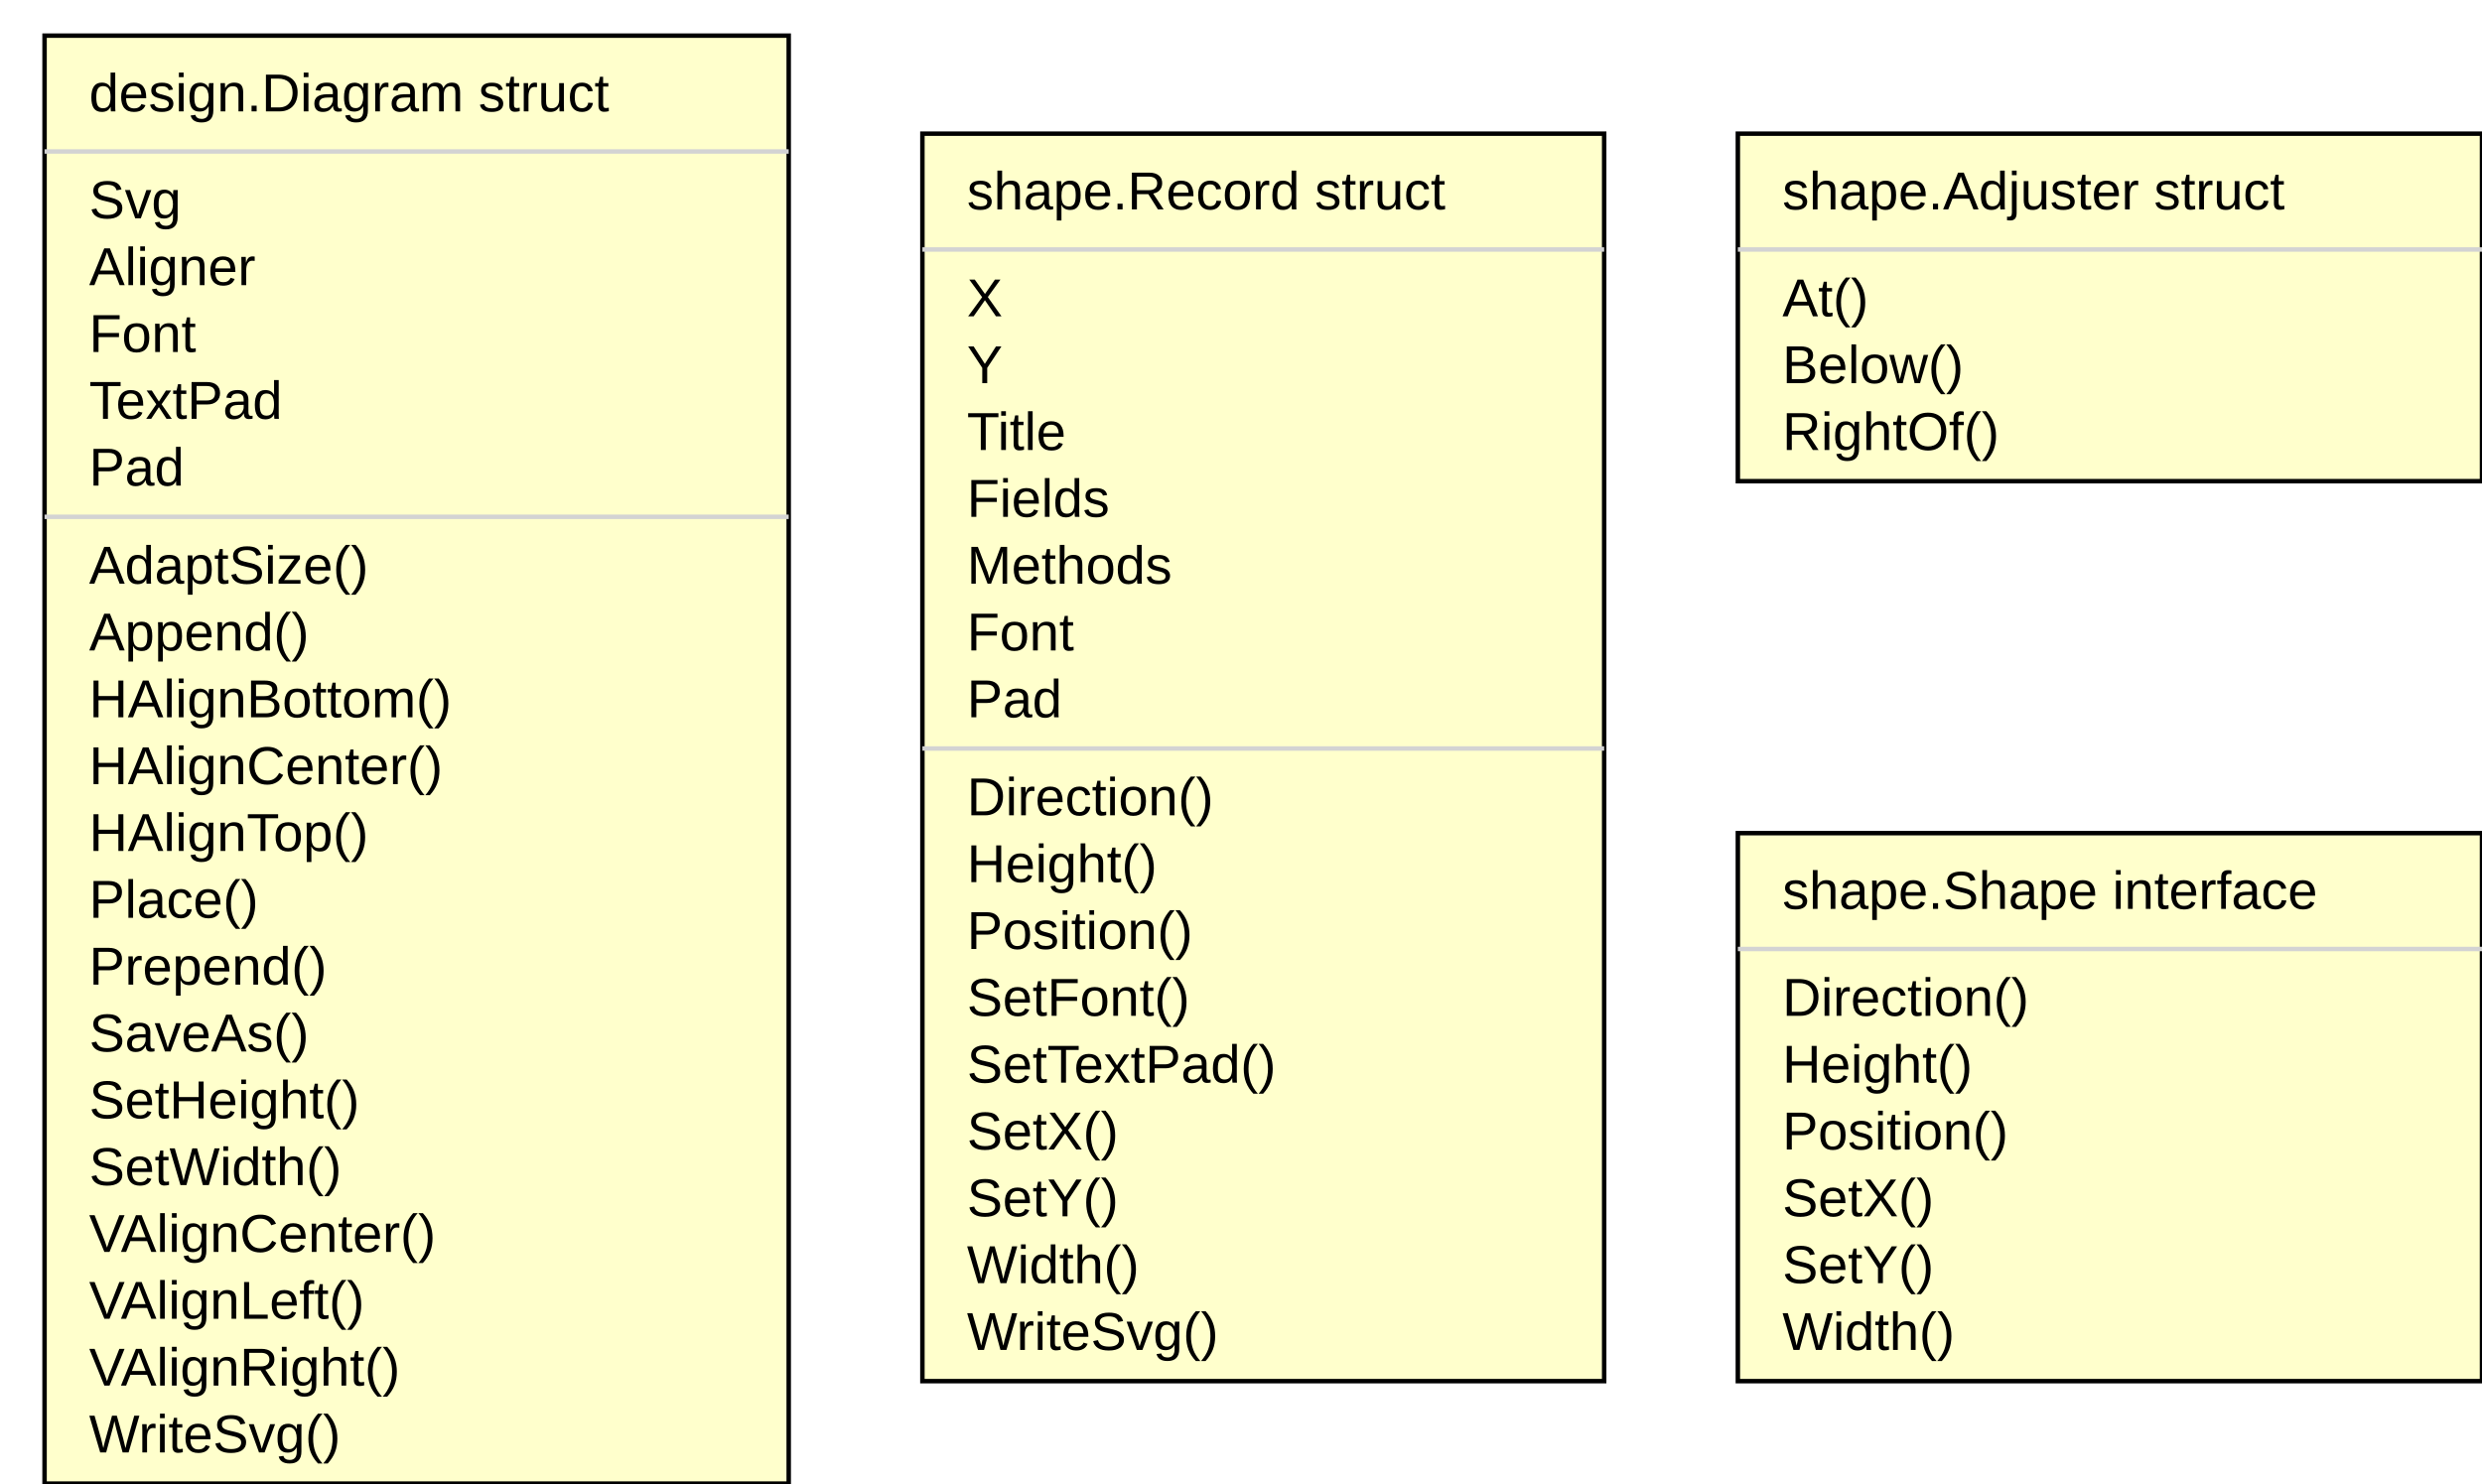
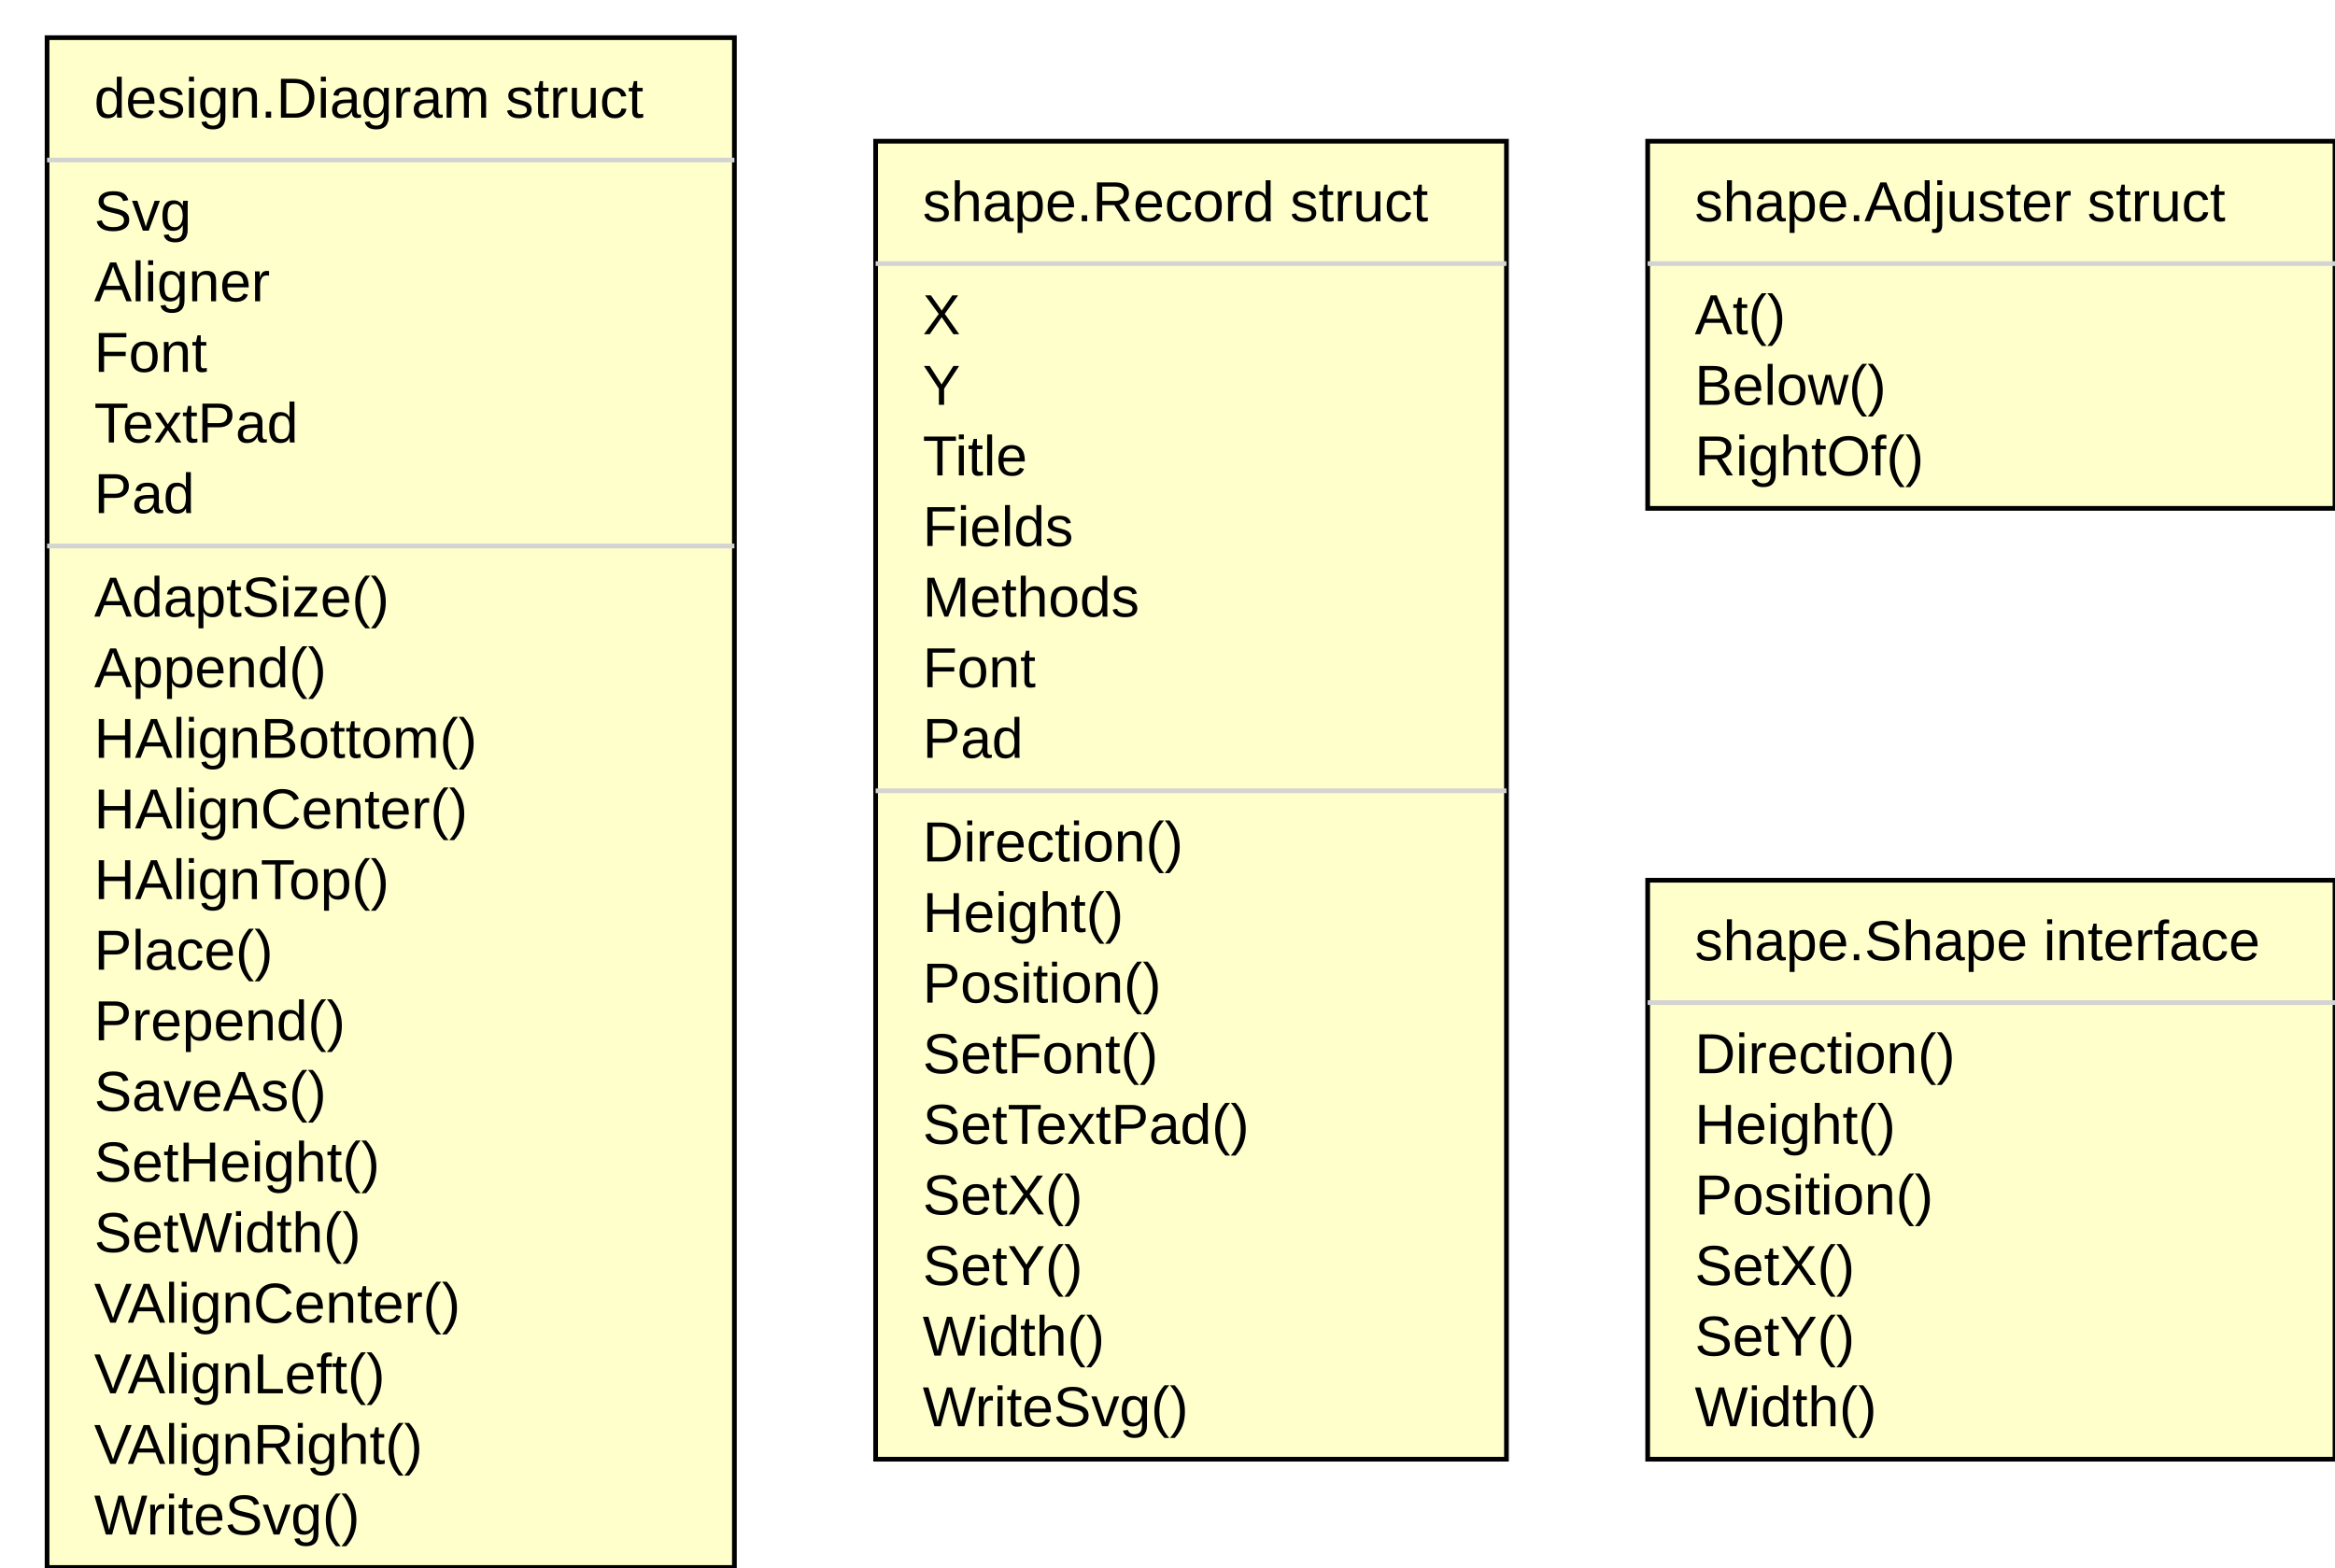
- <svg xmlns="http://www.w3.org/2000/svg" width="557" height="333" font-family="Arial, Helvetica, sans-serif">
-   <rect class="record" style="fill:#ffffcc;stroke:black" x="10" y="8" width="167" height="325" />
-   <line class="line" style="stroke:#d3d3d3" x1="10" y1="34" x2="177" y2="34" />
-   <text x="20" y="49">Svg</text>
-   <text x="20" y="64">Aligner</text>
-   <text x="20" y="79">Font</text>
-   <text x="20" y="94">TextPad</text>
-   <text x="20" y="109">Pad</text>
-   <line class="line" style="stroke:#d3d3d3" x1="10" y1="116" x2="177" y2="116" />
-   <text x="20" y="131">AdaptSize()</text>
-   <text x="20" y="146">Append()</text>
-   <text x="20" y="161">HAlignBottom()</text>
-   <text x="20" y="176">HAlignCenter()</text>
-   <text x="20" y="191">HAlignTop()</text>
-   <text x="20" y="206">Place()</text>
-   <text x="20" y="221">Prepend()</text>
-   <text x="20" y="236">SaveAs()</text>
-   <text x="20" y="251">SetHeight()</text>
-   <text x="20" y="266">SetWidth()</text>
-   <text x="20" y="281">VAlignCenter()</text>
-   <text x="20" y="296">VAlignLeft()</text>
-   <text x="20" y="311">VAlignRight()</text>
-   <text x="20" y="326">WriteSvg()</text>
-   <text x="20" y="25">design.Diagram struct</text>
-   <rect class="record" style="fill:#ffffcc;stroke:black" x="207" y="30" width="153" height="280" />
-   <line class="line" style="stroke:#d3d3d3" x1="207" y1="56" x2="360" y2="56" />
-   <text x="217" y="71">X</text>
-   <text x="217" y="86">Y</text>
-   <text x="217" y="101">Title</text>
-   <text x="217" y="116">Fields</text>
-   <text x="217" y="131">Methods</text>
-   <text x="217" y="146">Font</text>
-   <text x="217" y="161">Pad</text>
-   <line class="line" style="stroke:#d3d3d3" x1="207" y1="168" x2="360" y2="168" />
-   <text x="217" y="183">Direction()</text>
-   <text x="217" y="198">Height()</text>
-   <text x="217" y="213">Position()</text>
-   <text x="217" y="228">SetFont()</text>
-   <text x="217" y="243">SetTextPad()</text>
-   <text x="217" y="258">SetX()</text>
-   <text x="217" y="273">SetY()</text>
-   <text x="217" y="288">Width()</text>
-   <text x="217" y="303">WriteSvg()</text>
-   <text x="217" y="47">shape.Record struct</text>
-   <rect class="record" style="fill:#ffffcc;stroke:black" x="390" y="30" width="167" height="78" />
-   <line class="line" style="stroke:#d3d3d3" x1="390" y1="56" x2="557" y2="56" />
-   <text x="400" y="71">At()</text>
-   <text x="400" y="86">Below()</text>
-   <text x="400" y="101">RightOf()</text>
-   <text x="400" y="47">shape.Adjuster struct</text>
-   <rect class="record" style="fill:#ffffcc;stroke:black" x="390" y="187" width="167" height="123" />
-   <line class="line" style="stroke:#d3d3d3" x1="390" y1="213" x2="557" y2="213" />
-   <text x="400" y="228">Direction()</text>
-   <text x="400" y="243">Height()</text>
-   <text x="400" y="258">Position()</text>
-   <text x="400" y="273">SetX()</text>
-   <text x="400" y="288">SetY()</text>
-   <text x="400" y="303">Width()</text>
-   <text x="400" y="204">shape.Shape interface</text>
+ <svg xmlns="http://www.w3.org/2000/svg" width="496" height="333" font-family="Arial, Helvetica, sans-serif">
+   <rect class="record" style="fill:#ffffcc;stroke:black" x="10" y="8" width="146" height="325" />
+   <line class="line" style="stroke:#d3d3d3" x1="10" y1="34" x2="156" y2="34" />
+   <text class="field" style="font-family:Arial,Helvetica,sans-serif; font-size:12px" x="20" y="49">Svg</text>
+   <text class="field" style="font-family:Arial,Helvetica,sans-serif; font-size:12px" x="20" y="64">Aligner</text>
+   <text class="field" style="font-family:Arial,Helvetica,sans-serif; font-size:12px" x="20" y="79">Font</text>
+   <text class="field" style="font-family:Arial,Helvetica,sans-serif; font-size:12px" x="20" y="94">TextPad</text>
+   <text class="field" style="font-family:Arial,Helvetica,sans-serif; font-size:12px" x="20" y="109">Pad</text>
+   <line class="line" style="stroke:#d3d3d3" x1="10" y1="116" x2="156" y2="116" />
+   <text class="method" style="font-family:Arial,Helvetica,sans-serif; font-size:12px" x="20" y="131">AdaptSize()</text>
+   <text class="method" style="font-family:Arial,Helvetica,sans-serif; font-size:12px" x="20" y="146">Append()</text>
+   <text class="method" style="font-family:Arial,Helvetica,sans-serif; font-size:12px" x="20" y="161">HAlignBottom()</text>
+   <text class="method" style="font-family:Arial,Helvetica,sans-serif; font-size:12px" x="20" y="176">HAlignCenter()</text>
+   <text class="method" style="font-family:Arial,Helvetica,sans-serif; font-size:12px" x="20" y="191">HAlignTop()</text>
+   <text class="method" style="font-family:Arial,Helvetica,sans-serif; font-size:12px" x="20" y="206">Place()</text>
+   <text class="method" style="font-family:Arial,Helvetica,sans-serif; font-size:12px" x="20" y="221">Prepend()</text>
+   <text class="method" style="font-family:Arial,Helvetica,sans-serif; font-size:12px" x="20" y="236">SaveAs()</text>
+   <text class="method" style="font-family:Arial,Helvetica,sans-serif; font-size:12px" x="20" y="251">SetHeight()</text>
+   <text class="method" style="font-family:Arial,Helvetica,sans-serif; font-size:12px" x="20" y="266">SetWidth()</text>
+   <text class="method" style="font-family:Arial,Helvetica,sans-serif; font-size:12px" x="20" y="281">VAlignCenter()</text>
+   <text class="method" style="font-family:Arial,Helvetica,sans-serif; font-size:12px" x="20" y="296">VAlignLeft()</text>
+   <text class="method" style="font-family:Arial,Helvetica,sans-serif; font-size:12px" x="20" y="311">VAlignRight()</text>
+   <text class="method" style="font-family:Arial,Helvetica,sans-serif; font-size:12px" x="20" y="326">WriteSvg()</text>
+   <text class="record-title" style="font-family:Arial,Helvetica,sans-serif; font-size:12px" x="20" y="25">design.Diagram struct</text>
+   <rect class="record" style="fill:#ffffcc;stroke:black" x="186" y="30" width="134" height="280" />
+   <line class="line" style="stroke:#d3d3d3" x1="186" y1="56" x2="320" y2="56" />
+   <text class="field" style="font-family:Arial,Helvetica,sans-serif; font-size:12px" x="196" y="71">X</text>
+   <text class="field" style="font-family:Arial,Helvetica,sans-serif; font-size:12px" x="196" y="86">Y</text>
+   <text class="field" style="font-family:Arial,Helvetica,sans-serif; font-size:12px" x="196" y="101">Title</text>
+   <text class="field" style="font-family:Arial,Helvetica,sans-serif; font-size:12px" x="196" y="116">Fields</text>
+   <text class="field" style="font-family:Arial,Helvetica,sans-serif; font-size:12px" x="196" y="131">Methods</text>
+   <text class="field" style="font-family:Arial,Helvetica,sans-serif; font-size:12px" x="196" y="146">Font</text>
+   <text class="field" style="font-family:Arial,Helvetica,sans-serif; font-size:12px" x="196" y="161">Pad</text>
+   <line class="line" style="stroke:#d3d3d3" x1="186" y1="168" x2="320" y2="168" />
+   <text class="method" style="font-family:Arial,Helvetica,sans-serif; font-size:12px" x="196" y="183">Direction()</text>
+   <text class="method" style="font-family:Arial,Helvetica,sans-serif; font-size:12px" x="196" y="198">Height()</text>
+   <text class="method" style="font-family:Arial,Helvetica,sans-serif; font-size:12px" x="196" y="213">Position()</text>
+   <text class="method" style="font-family:Arial,Helvetica,sans-serif; font-size:12px" x="196" y="228">SetFont()</text>
+   <text class="method" style="font-family:Arial,Helvetica,sans-serif; font-size:12px" x="196" y="243">SetTextPad()</text>
+   <text class="method" style="font-family:Arial,Helvetica,sans-serif; font-size:12px" x="196" y="258">SetX()</text>
+   <text class="method" style="font-family:Arial,Helvetica,sans-serif; font-size:12px" x="196" y="273">SetY()</text>
+   <text class="method" style="font-family:Arial,Helvetica,sans-serif; font-size:12px" x="196" y="288">Width()</text>
+   <text class="method" style="font-family:Arial,Helvetica,sans-serif; font-size:12px" x="196" y="303">WriteSvg()</text>
+   <text class="record-title" style="font-family:Arial,Helvetica,sans-serif; font-size:12px" x="196" y="47">shape.Record struct</text>
+   <rect class="record" style="fill:#ffffcc;stroke:black" x="350" y="30" width="146" height="78" />
+   <line class="line" style="stroke:#d3d3d3" x1="350" y1="56" x2="496" y2="56" />
+   <text class="method" style="font-family:Arial,Helvetica,sans-serif; font-size:12px" x="360" y="71">At()</text>
+   <text class="method" style="font-family:Arial,Helvetica,sans-serif; font-size:12px" x="360" y="86">Below()</text>
+   <text class="method" style="font-family:Arial,Helvetica,sans-serif; font-size:12px" x="360" y="101">RightOf()</text>
+   <text class="record-title" style="font-family:Arial,Helvetica,sans-serif; font-size:12px" x="360" y="47">shape.Adjuster struct</text>
+   <rect class="record" style="fill:#ffffcc;stroke:black" x="350" y="187" width="146" height="123" />
+   <line class="line" style="stroke:#d3d3d3" x1="350" y1="213" x2="496" y2="213" />
+   <text class="method" style="font-family:Arial,Helvetica,sans-serif; font-size:12px" x="360" y="228">Direction()</text>
+   <text class="method" style="font-family:Arial,Helvetica,sans-serif; font-size:12px" x="360" y="243">Height()</text>
+   <text class="method" style="font-family:Arial,Helvetica,sans-serif; font-size:12px" x="360" y="258">Position()</text>
+   <text class="method" style="font-family:Arial,Helvetica,sans-serif; font-size:12px" x="360" y="273">SetX()</text>
+   <text class="method" style="font-family:Arial,Helvetica,sans-serif; font-size:12px" x="360" y="288">SetY()</text>
+   <text class="method" style="font-family:Arial,Helvetica,sans-serif; font-size:12px" x="360" y="303">Width()</text>
+   <text class="record-title" style="font-family:Arial,Helvetica,sans-serif; font-size:12px" x="360" y="204">shape.Shape interface</text>
</svg>
